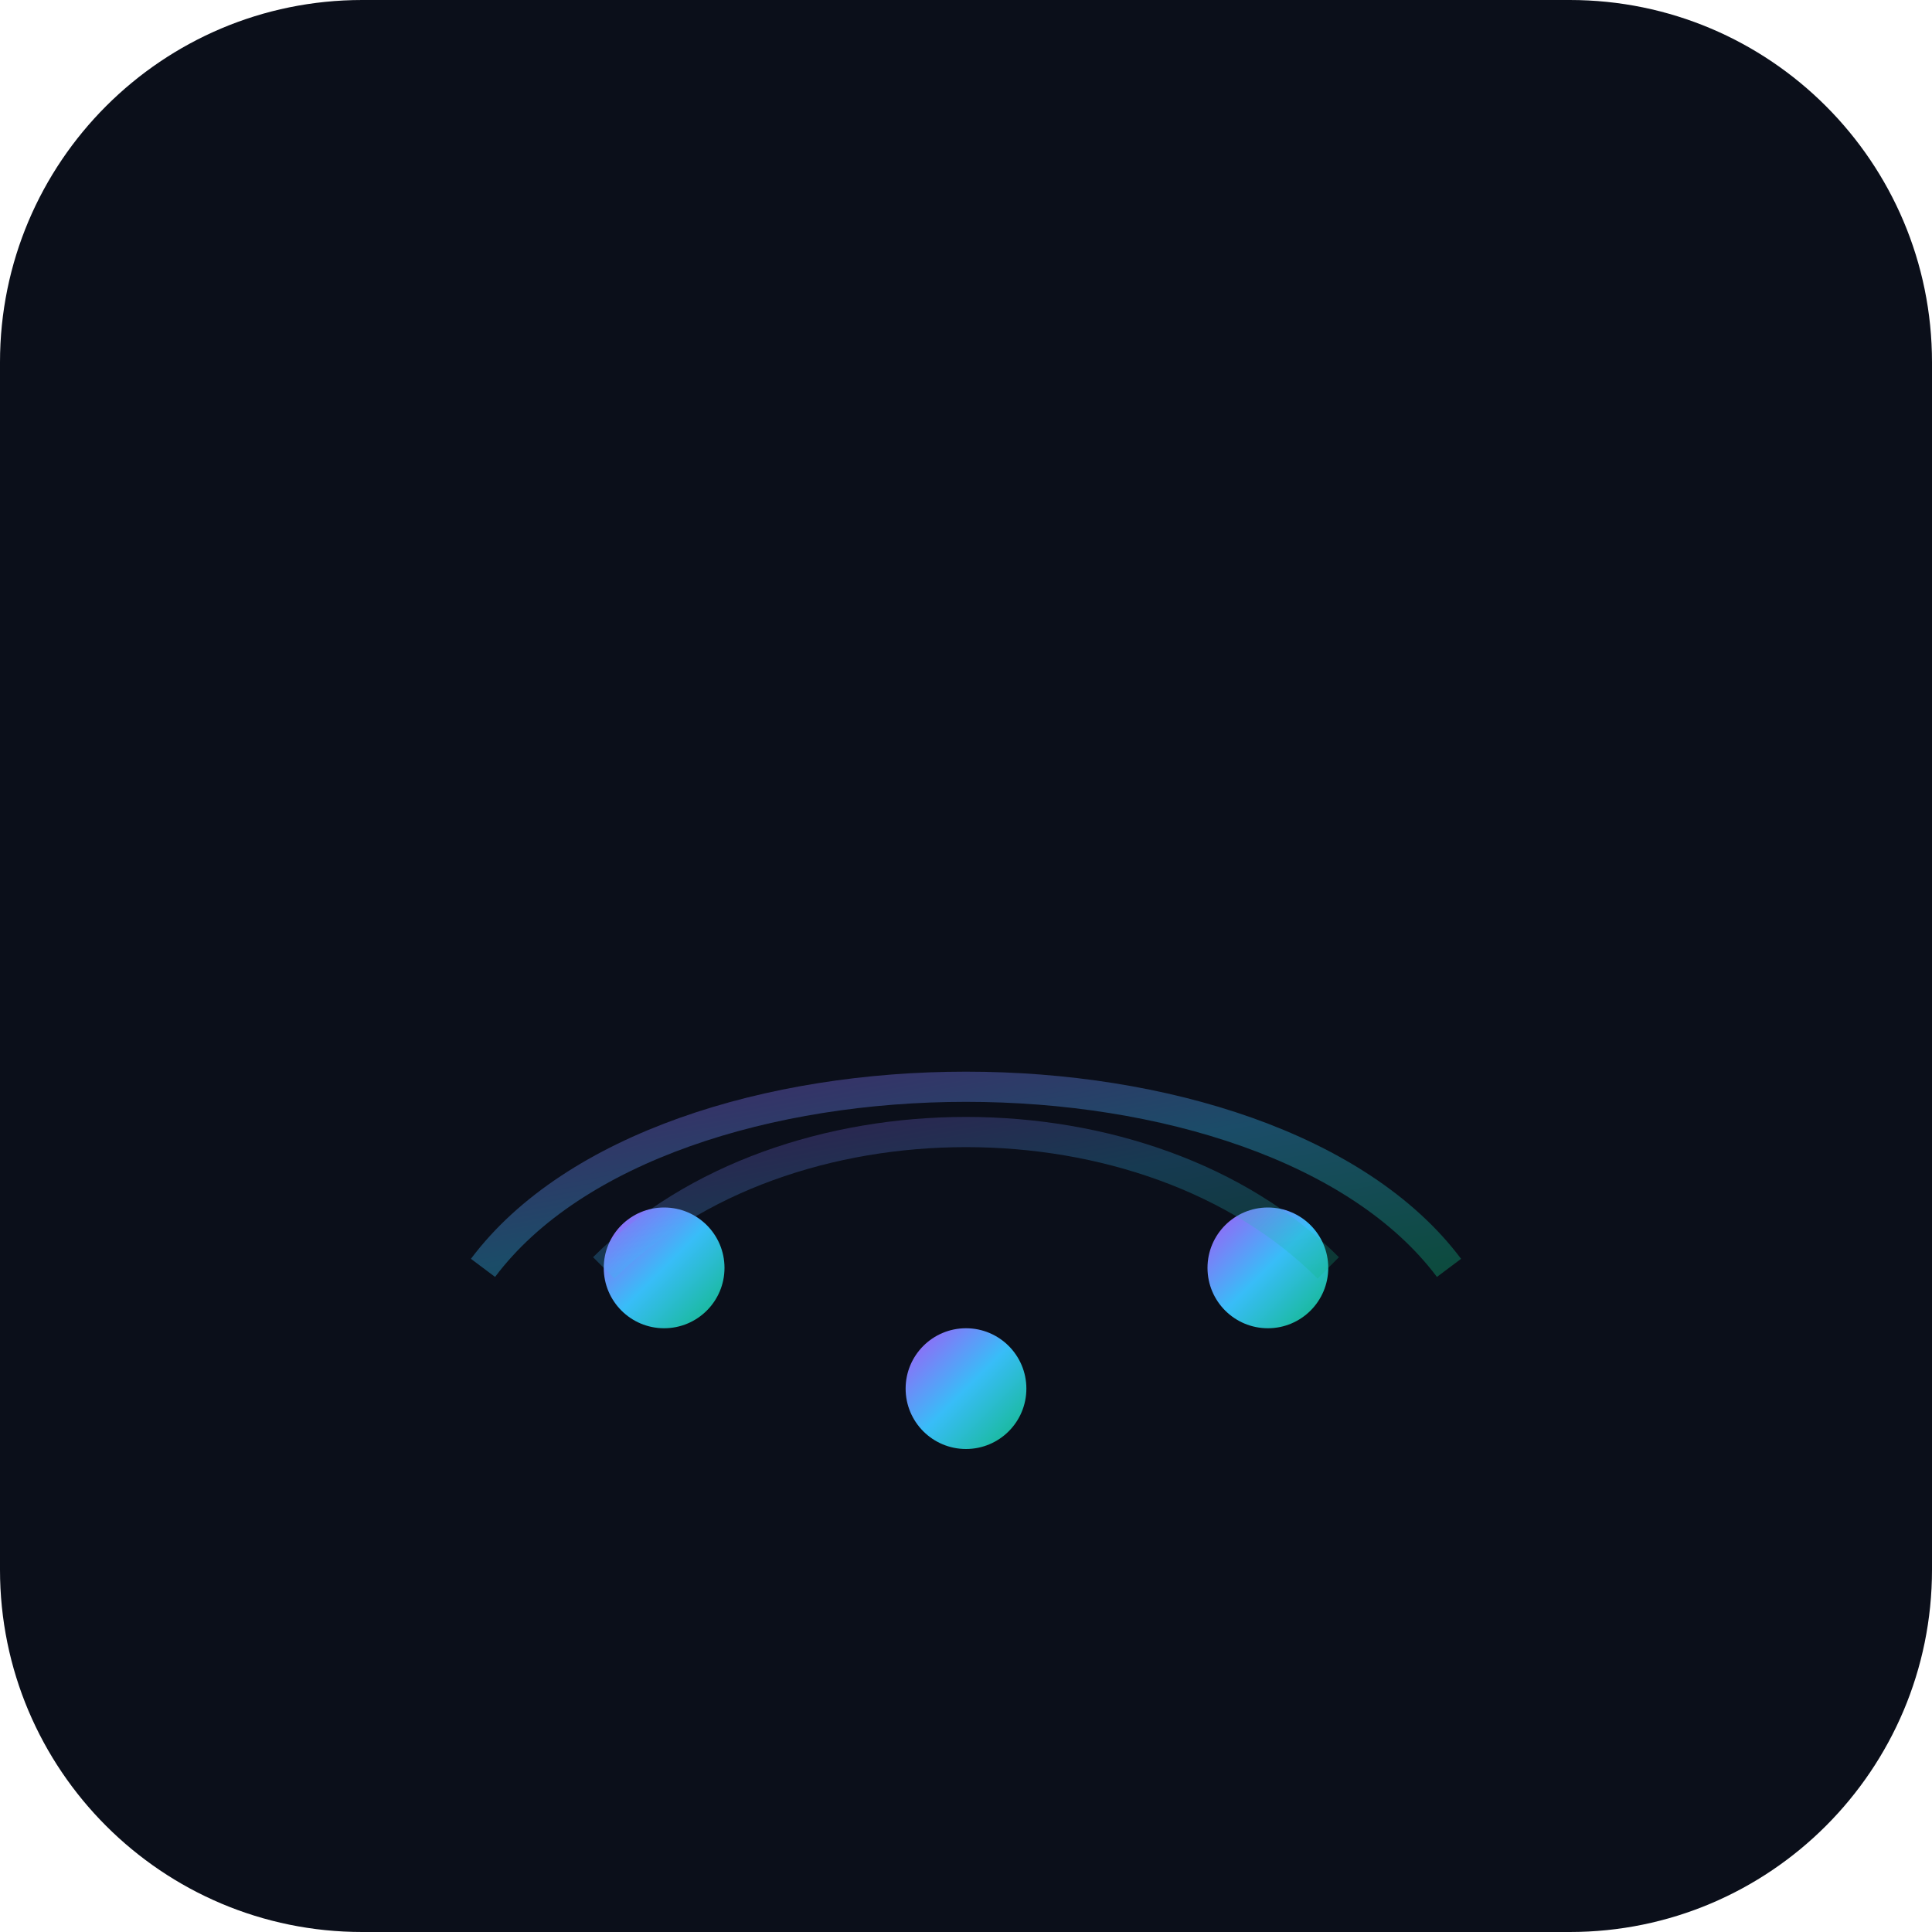
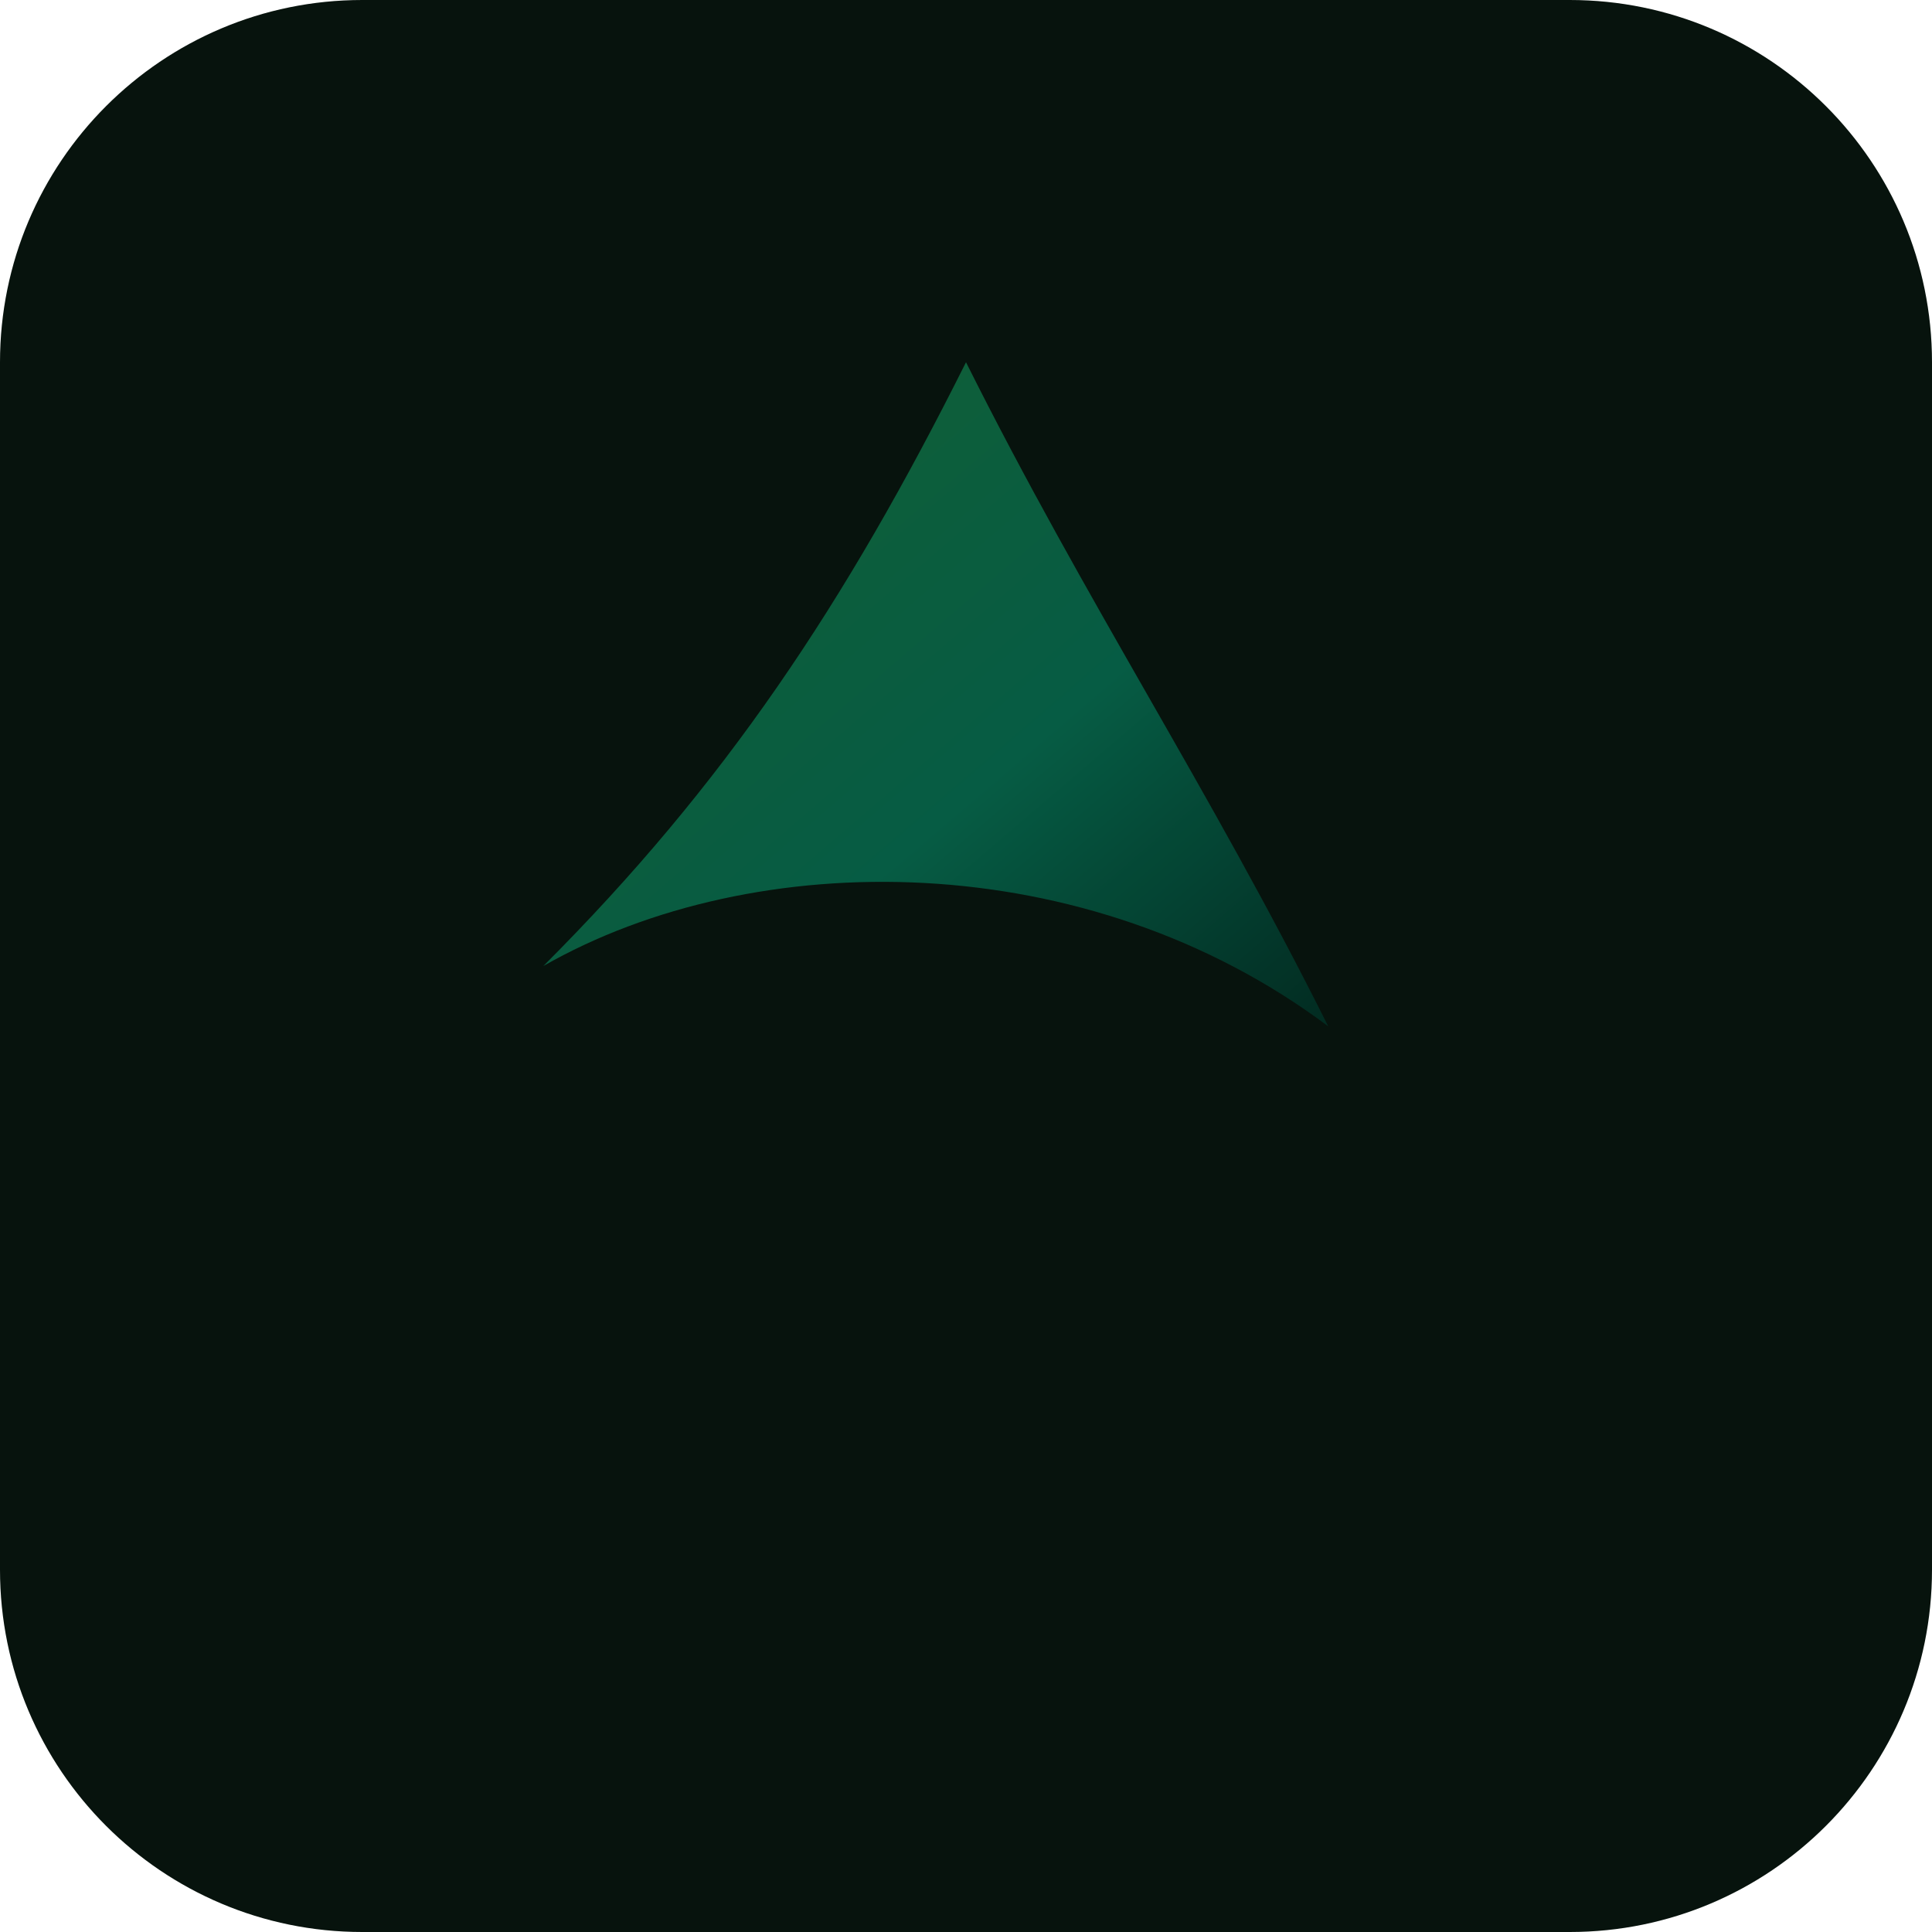
<svg xmlns="http://www.w3.org/2000/svg" viewBox="0 0 64 64">
  <defs>
    <linearGradient id="g" x1="0" y1="0" x2="1" y2="1">
-       <stop offset="0%" stop-color="#A855F7" />
-       <stop offset="50%" stop-color="#38BDF8" />
-       <stop offset="100%" stop-color="#10B981" />
+       <stop offset="0%" stop-color="#166534" />
+       <stop offset="60%" stop-color="#065f46" />
+       <stop offset="100%" stop-color="#022c22" />
    </linearGradient>
  </defs>
-   <rect width="64" height="64" rx="12" fill="#0b0f1a" />
-   <path d="M10 44h44" stroke="url(#g)" stroke-width="2" opacity="0.6" />
-   <circle cx="22" cy="42" r="2" fill="url(#g)" />
-   <circle cx="32" cy="46" r="2" fill="url(#g)" />
-   <circle cx="42" cy="42" r="2" fill="url(#g)" />
-   <path d="M16 42 C22 34, 42 34, 48 42" fill="none" stroke="url(#g)" stroke-opacity="0.35" />
-   <path d="M20 42 C26 36, 38 36, 44 42" fill="none" stroke="url(#g)" stroke-opacity="0.25" />
+   <rect width="64" height="64" rx="12" fill="#07130d" />
+   <g transform="translate(0,-2)">
+     <path d="M32 14 C28 22, 24 28, 18 34 C25 30, 36 30, 44 36 C40 28, 36 22, 32 14 Z" fill="url(#g)" opacity="0.95" />
+     <path d="M18 44h28" stroke="url(#g)" stroke-width="2" opacity="0.6" />
+   </g>
</svg>
